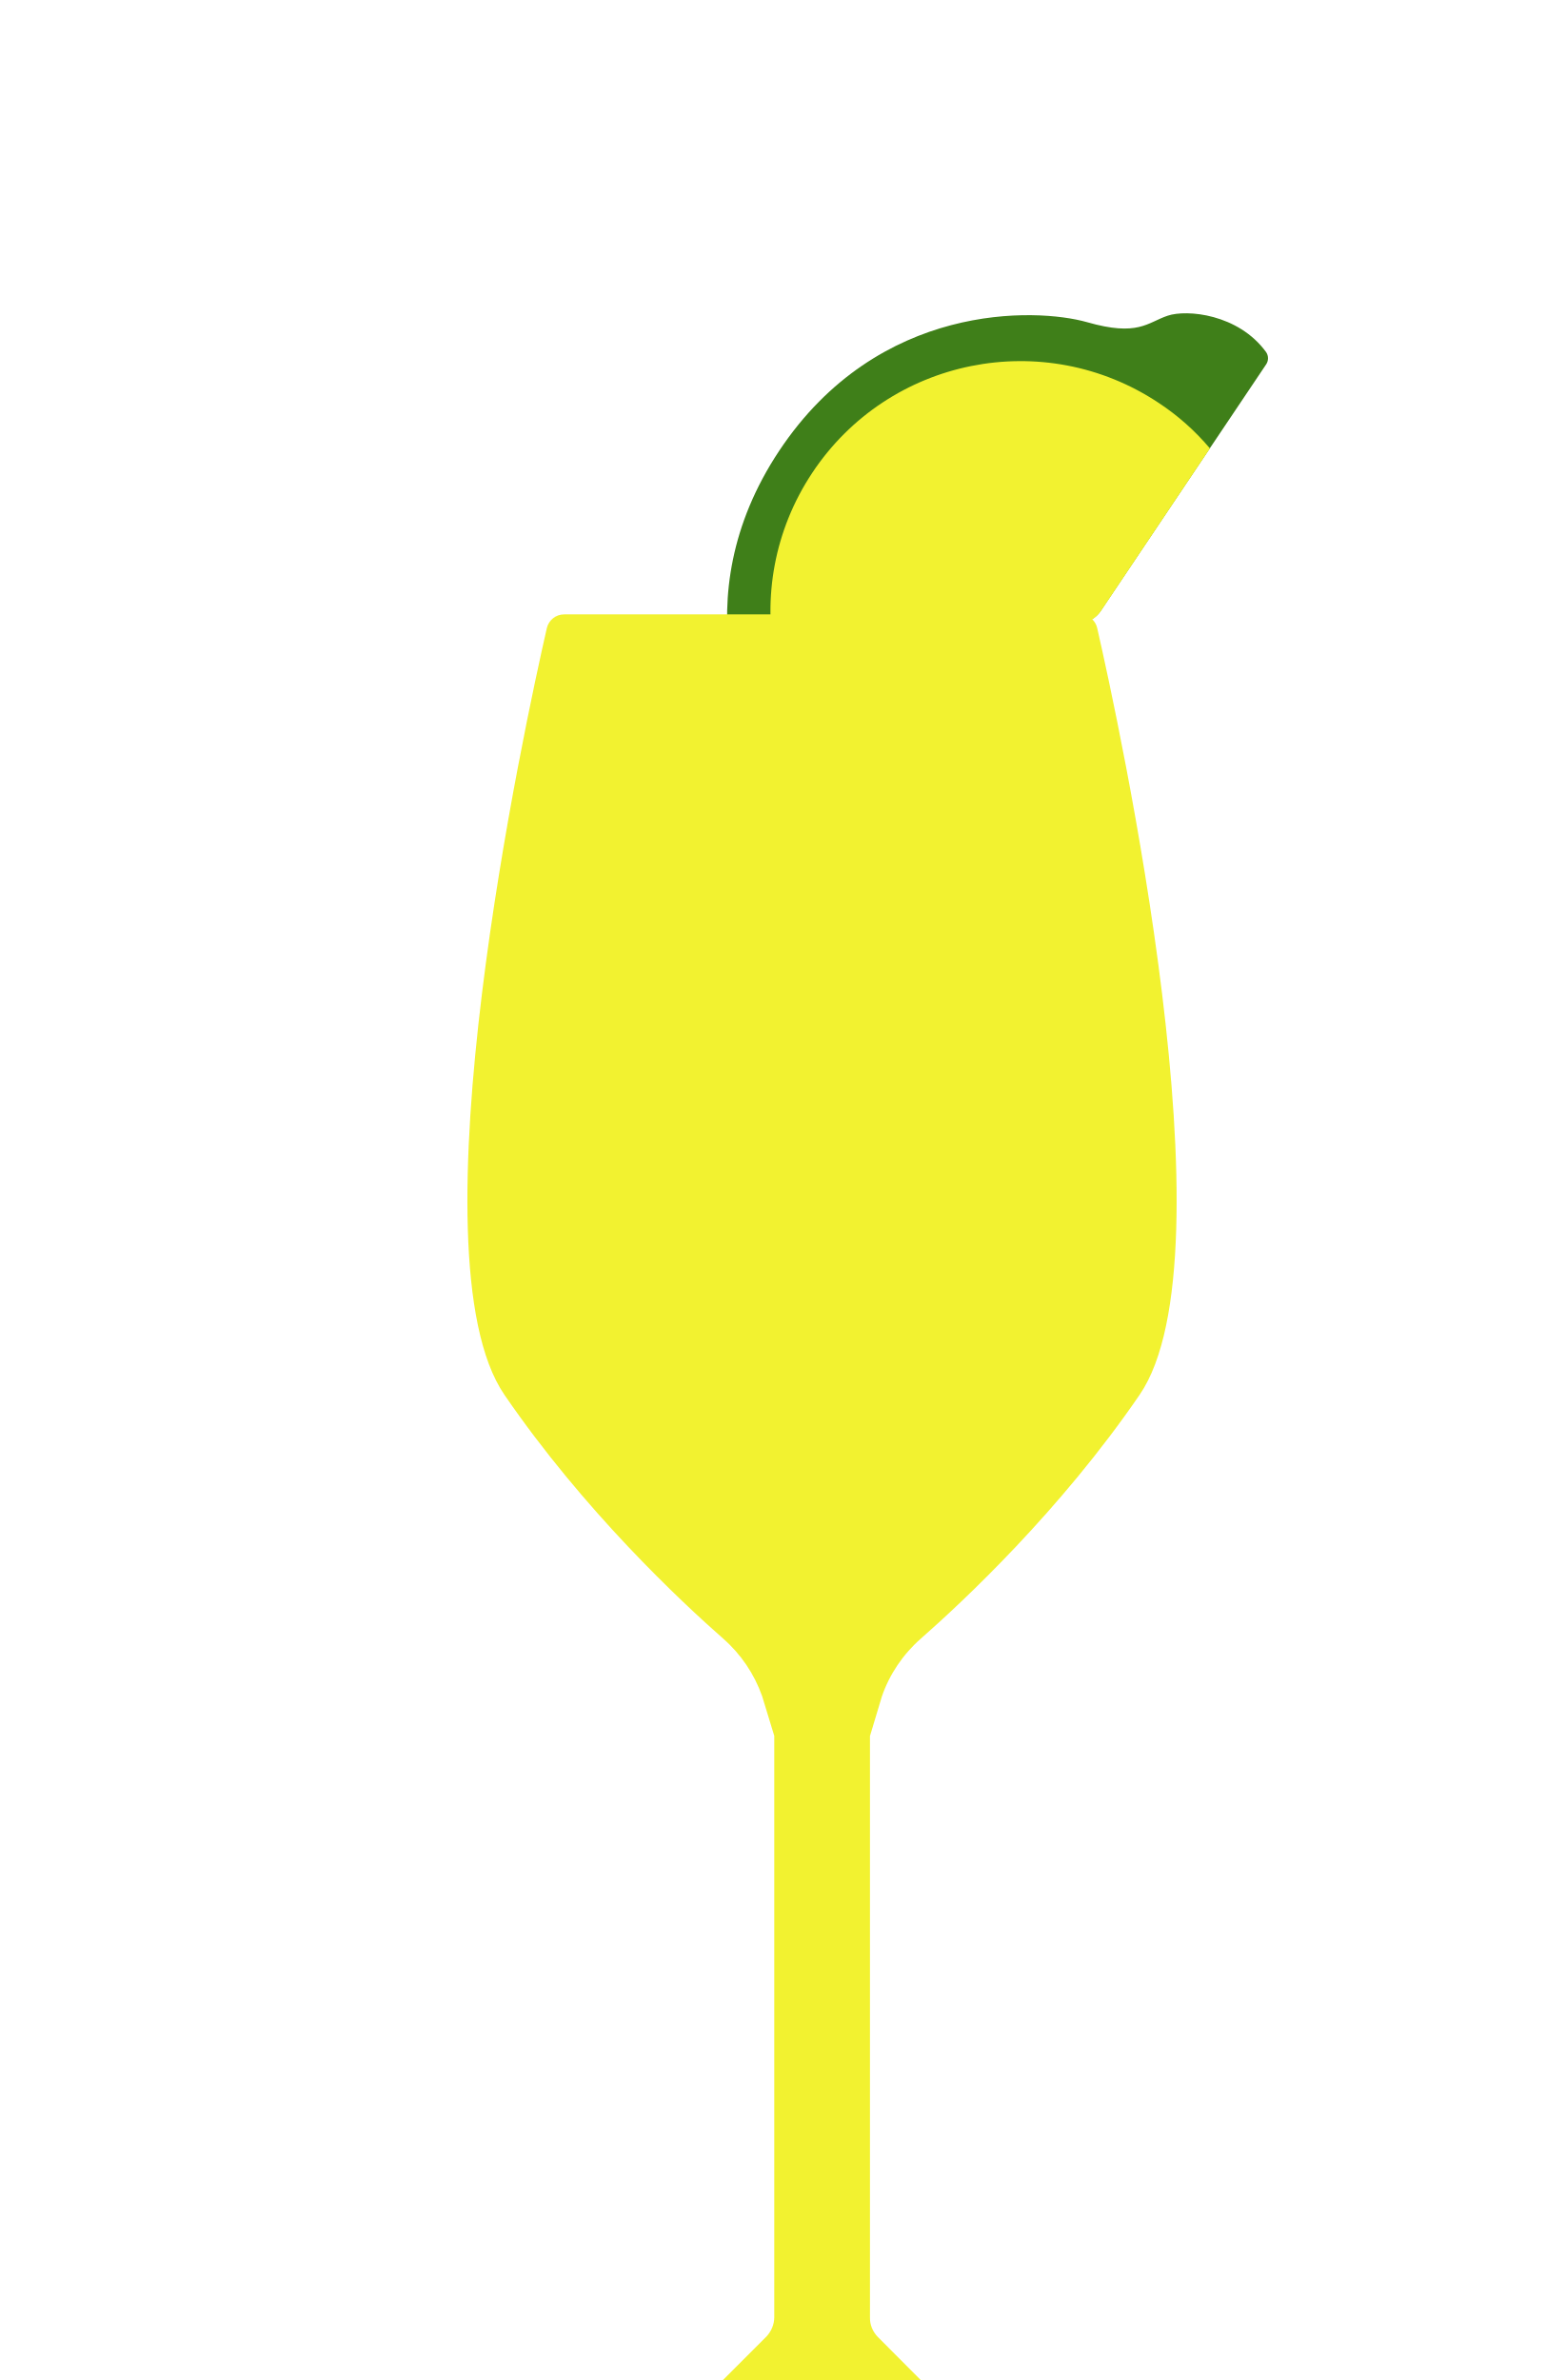
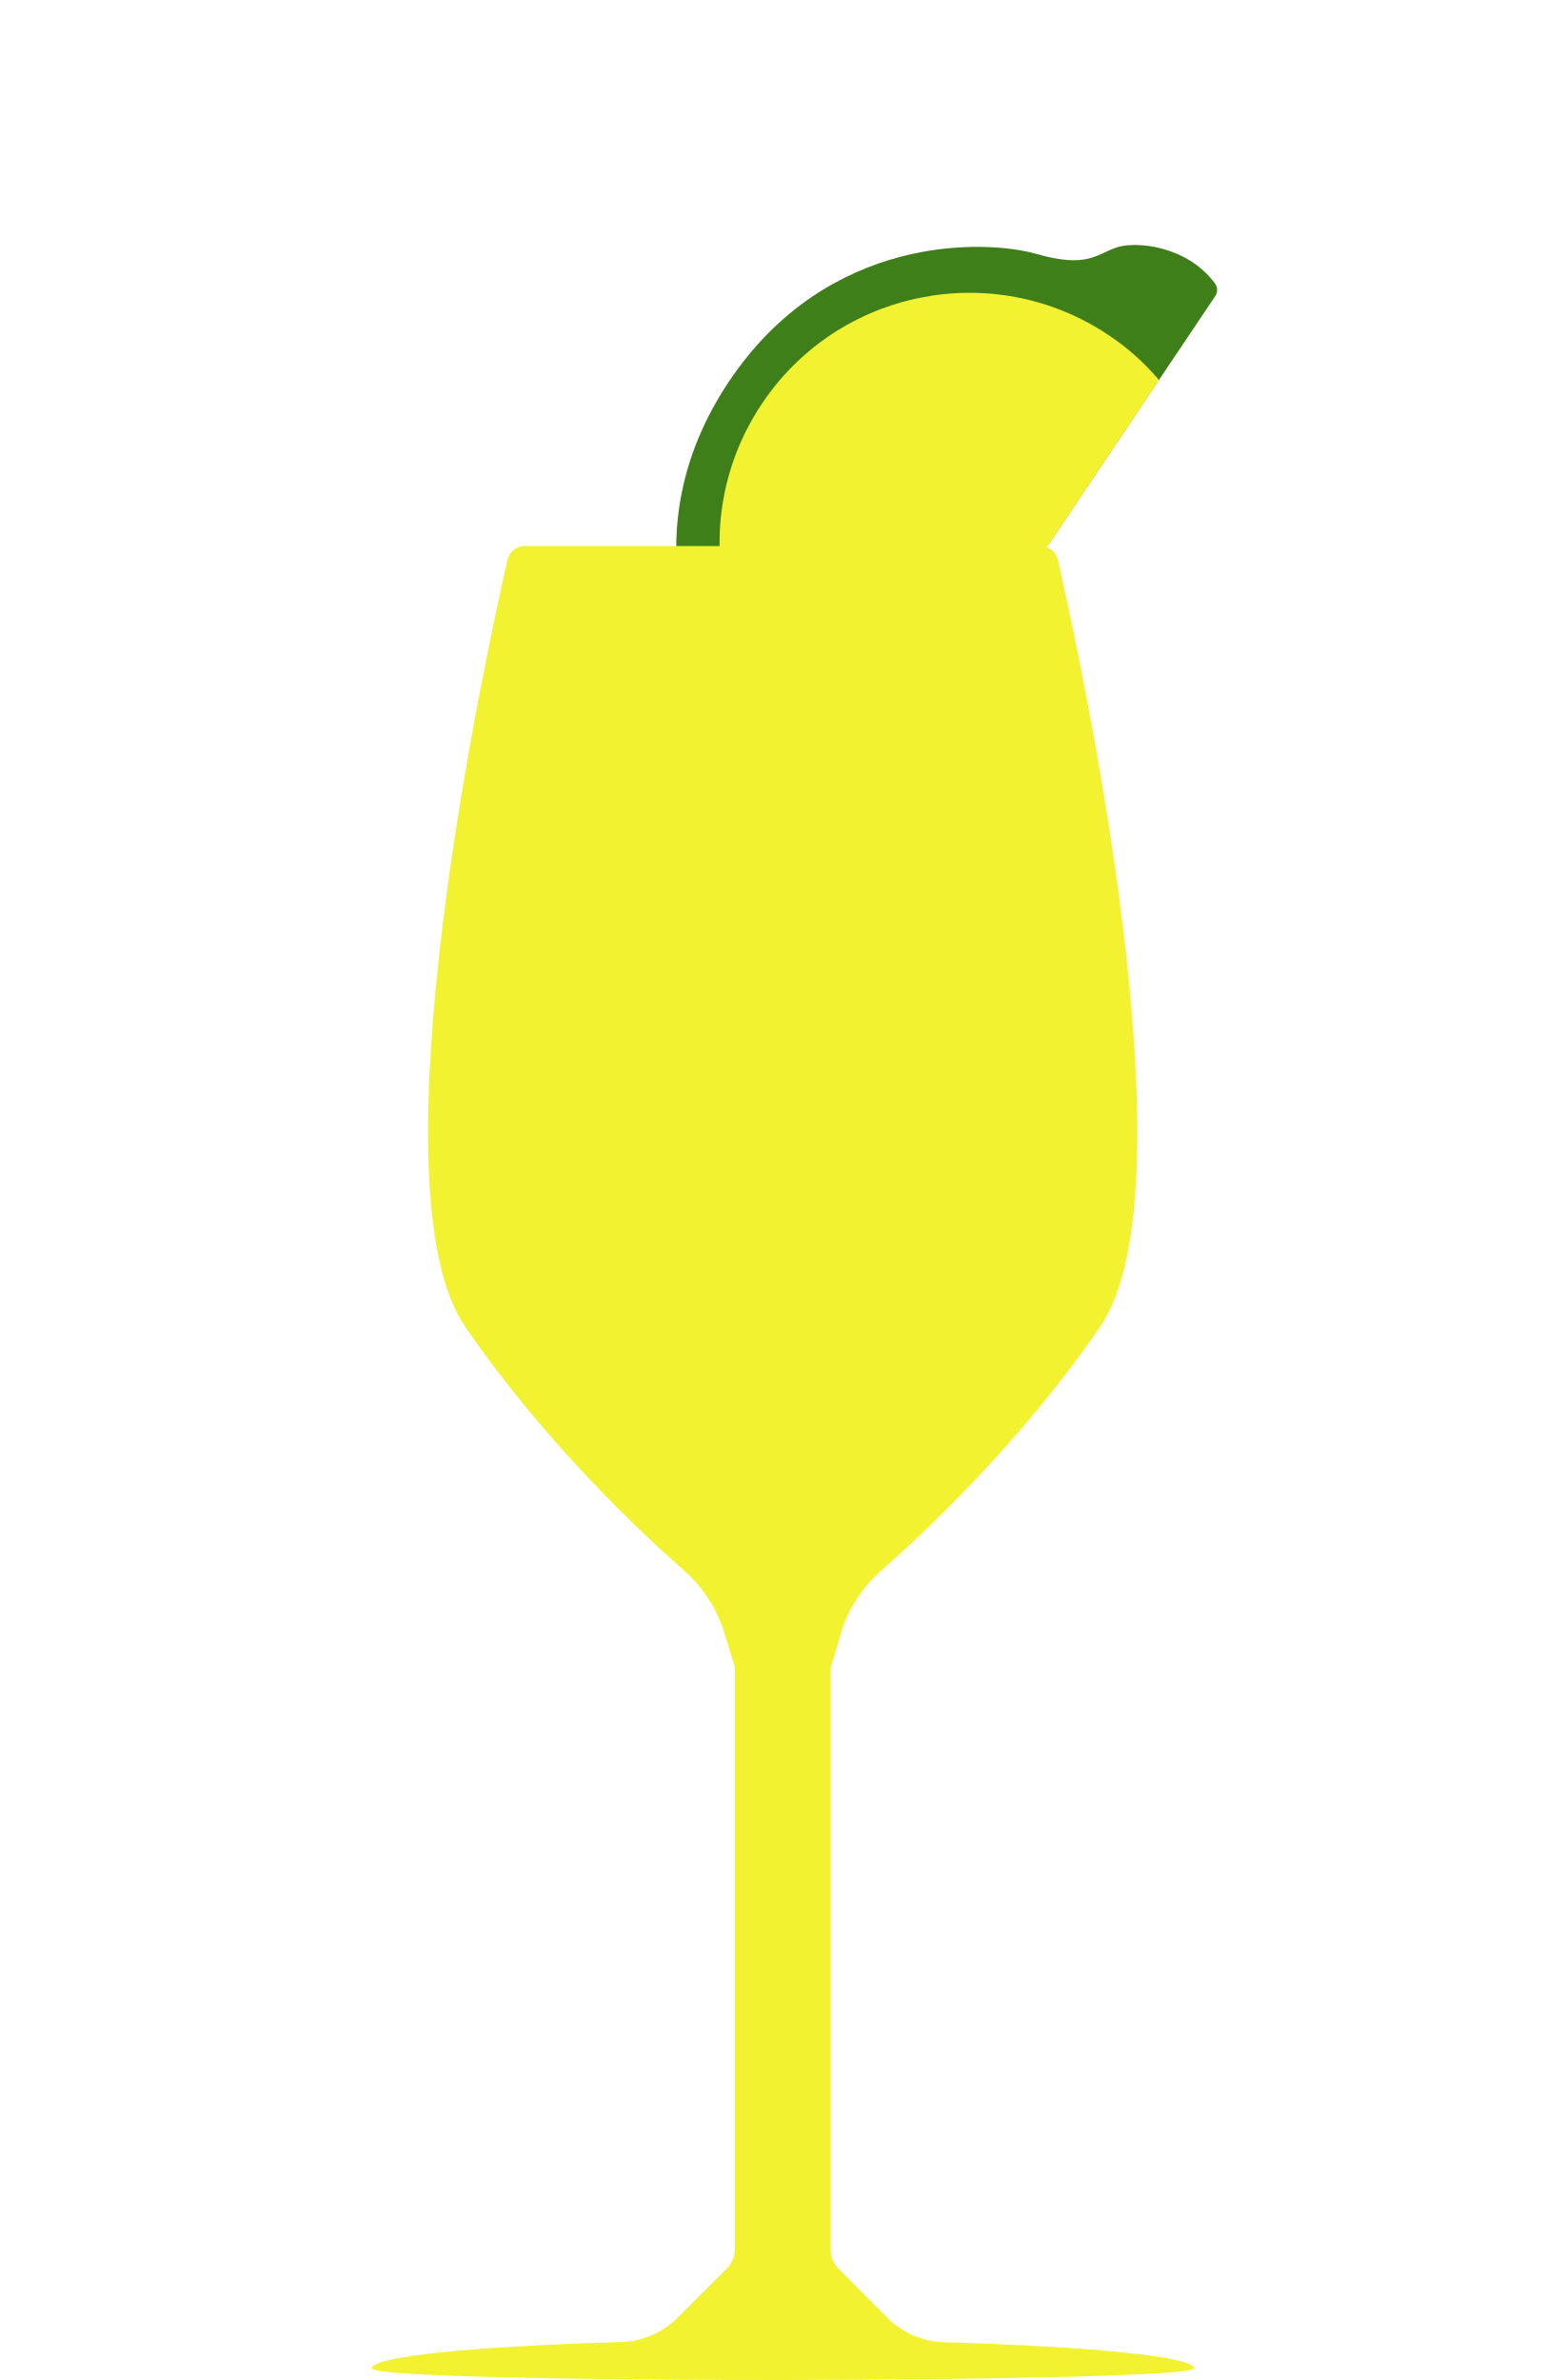
<svg xmlns="http://www.w3.org/2000/svg" version="1.1" id="Layer_1" x="0px" y="0px" viewBox="0 0 800 1216" style="enable-background:new 0 0 800 1216;" xml:space="preserve">
  <style type="text/css">
	.st0{fill:#3F7F19;}
	.st1{fill:#F2F230;}
</style>
  <g id="vectors">
-     <path class="st0" d="M596.6,161.3c-10.4,3.5-15.1,10.8-41.2,3.3c-26.1-7.4-106.6-10.4-157.2,65.6s-16.8,149.1,0.1,170.3   s12.1,28.4,12.8,39.3c0.7,10.4,13.1,33.7,36.5,39.2c2.3,0.5,4.6-0.5,5.8-2.5l83.8-126.8c2.1-3.3,2.7-7.5,1.5-11.2   c-1.2-4-1.9-9.5,1-14.1c3.2-4.4,8.6-5.9,12.7-6.3c4-0.4,7.5-2.5,9.8-5.7l84.7-126.2c1.3-1.9,1.3-4.4,0-6.3   C632.7,160.4,606.4,158,596.6,161.3z" />
-     <path class="st1" d="M592.1,205.9c-58.8-39.1-138.1-23.1-177.1,35.7s-23.1,138.1,35.7,177.1c9.6,6.4,20.1,11.5,31.1,15.1l55.4-83.9   c2.1-3.3,2.7-7.5,1.5-11.2c-1.2-4-1.9-9.5,1-14.1c3.2-4.4,8.6-5.9,12.7-6.3c4-0.4,7.5-2.5,9.8-5.7l56-83.5   C610.6,220.1,601.8,212.3,592.1,205.9z" />
-     <path class="st1" d="M502.5,1231.6c-10.8-0.3-21.1-4.7-28.8-12.3l-25.2-25.3c-2.6-2.7-4.1-6.2-4-10V887l6.1-20.3   c3.9-11.3,10.8-21.5,19.8-29.4c21.5-18.9,71.3-65.4,111.9-124.7c48.7-71.2-10.9-344.4-21.7-391.7c-0.9-4.1-4.6-7-8.8-7H288.2   c-4.2,0-7.8,2.9-8.8,7c-10.8,47.3-70.4,320.5-21.7,391.7c40.6,59.3,90.4,105.8,111.9,124.7c9,7.9,15.8,18,19.8,29.3l6.2,20.3v297   c0,3.7-1.5,7.3-4.1,10l-25.3,25.3c-7.7,7.6-17.9,12-28.7,12.3c-74.9,2.2-127.4,7.4-127.4,13.4c0,4.1,102.5,6.1,210,6   c102.4-0.1,210-2.1,210-6C630,1239,577.5,1233.8,502.5,1231.6z" />
+     <path class="st0" d="M570.6,126.4c-10.4,3.5-15.1,10.8-41.2,3.3c-26.1-7.4-106.6-10.4-157.2,65.6s-16.8,149.1,0.1,170.3   s12.1,28.4,12.8,39.3c0.7,10.4,13.1,33.7,36.5,39.2c2.3,0.5,4.6-0.5,5.8-2.5l83.8-126.8c2.1-3.3,2.7-7.5,1.5-11.2   c-1.2-4-1.9-9.5,1-14.1c3.2-4.4,8.6-5.9,12.7-6.3c4-0.4,7.5-2.5,9.8-5.7l84.7-126.2c1.3-1.9,1.3-4.4,0-6.3   C606.7,125.5,580.4,123.1,570.6,126.4z" />
+     <path class="st1" d="M566.1,171C507.3,131.9,428,147.9,389,206.7s-23.1,138.1,35.7,177.1c9.6,6.4,20.1,11.5,31.1,15.1l55.4-83.9   c2.1-3.3,2.7-7.5,1.5-11.2c-1.2-4-1.9-9.5,1-14.1c3.2-4.4,8.6-5.9,12.7-6.3c4-0.4,7.5-2.5,9.8-5.7l56-83.5   C584.6,185.2,575.8,177.4,566.1,171z" />
+     <path class="st1" d="M482.4,1196.7c-10.8-0.3-21.1-4.7-28.8-12.3l-25.2-25.3c-2.6-2.7-4.1-6.2-4-10v-297l6.1-20.3   c3.9-11.3,10.8-21.5,19.8-29.4c21.5-18.9,71.3-65.4,111.9-124.7c48.7-71.2-10.9-344.4-21.7-391.7c-0.9-4.1-4.6-7-8.8-7H268.1   c-4.2,0-7.8,2.9-8.8,7c-10.8,47.3-70.4,320.5-21.7,391.7C278.2,737,328,783.5,349.5,802.4c9,7.9,15.8,18,19.8,29.3l6.2,20.3v297   c0,3.7-1.5,7.3-4.1,10l-25.3,25.3c-7.7,7.6-17.9,12-28.7,12.3c-74.9,2.2-127.4,7.4-127.4,13.4c0,4.1,102.5,6.1,210,6   c102.4-0.1,210-2.1,210-6C609.9,1204.1,557.4,1198.9,482.4,1196.7z" />
  </g>
</svg>
